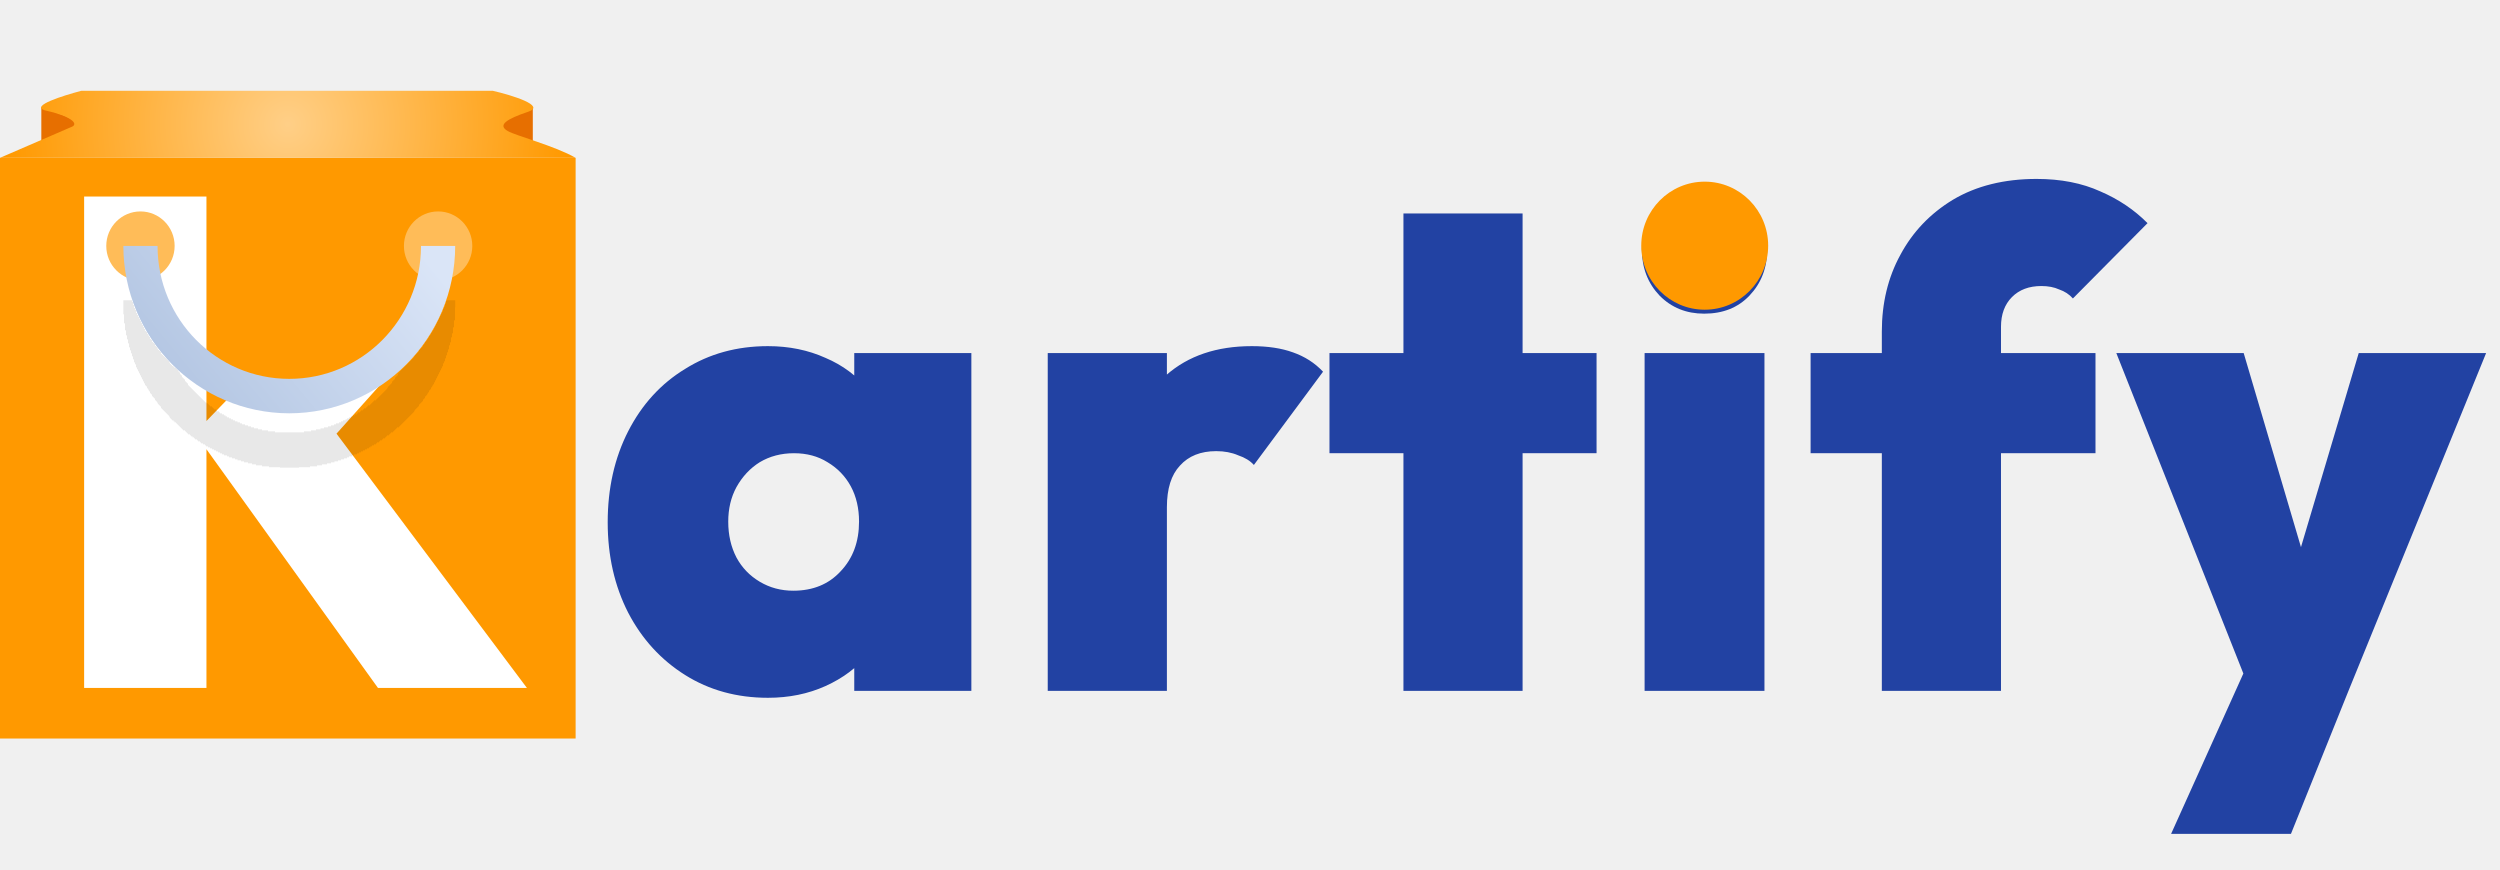
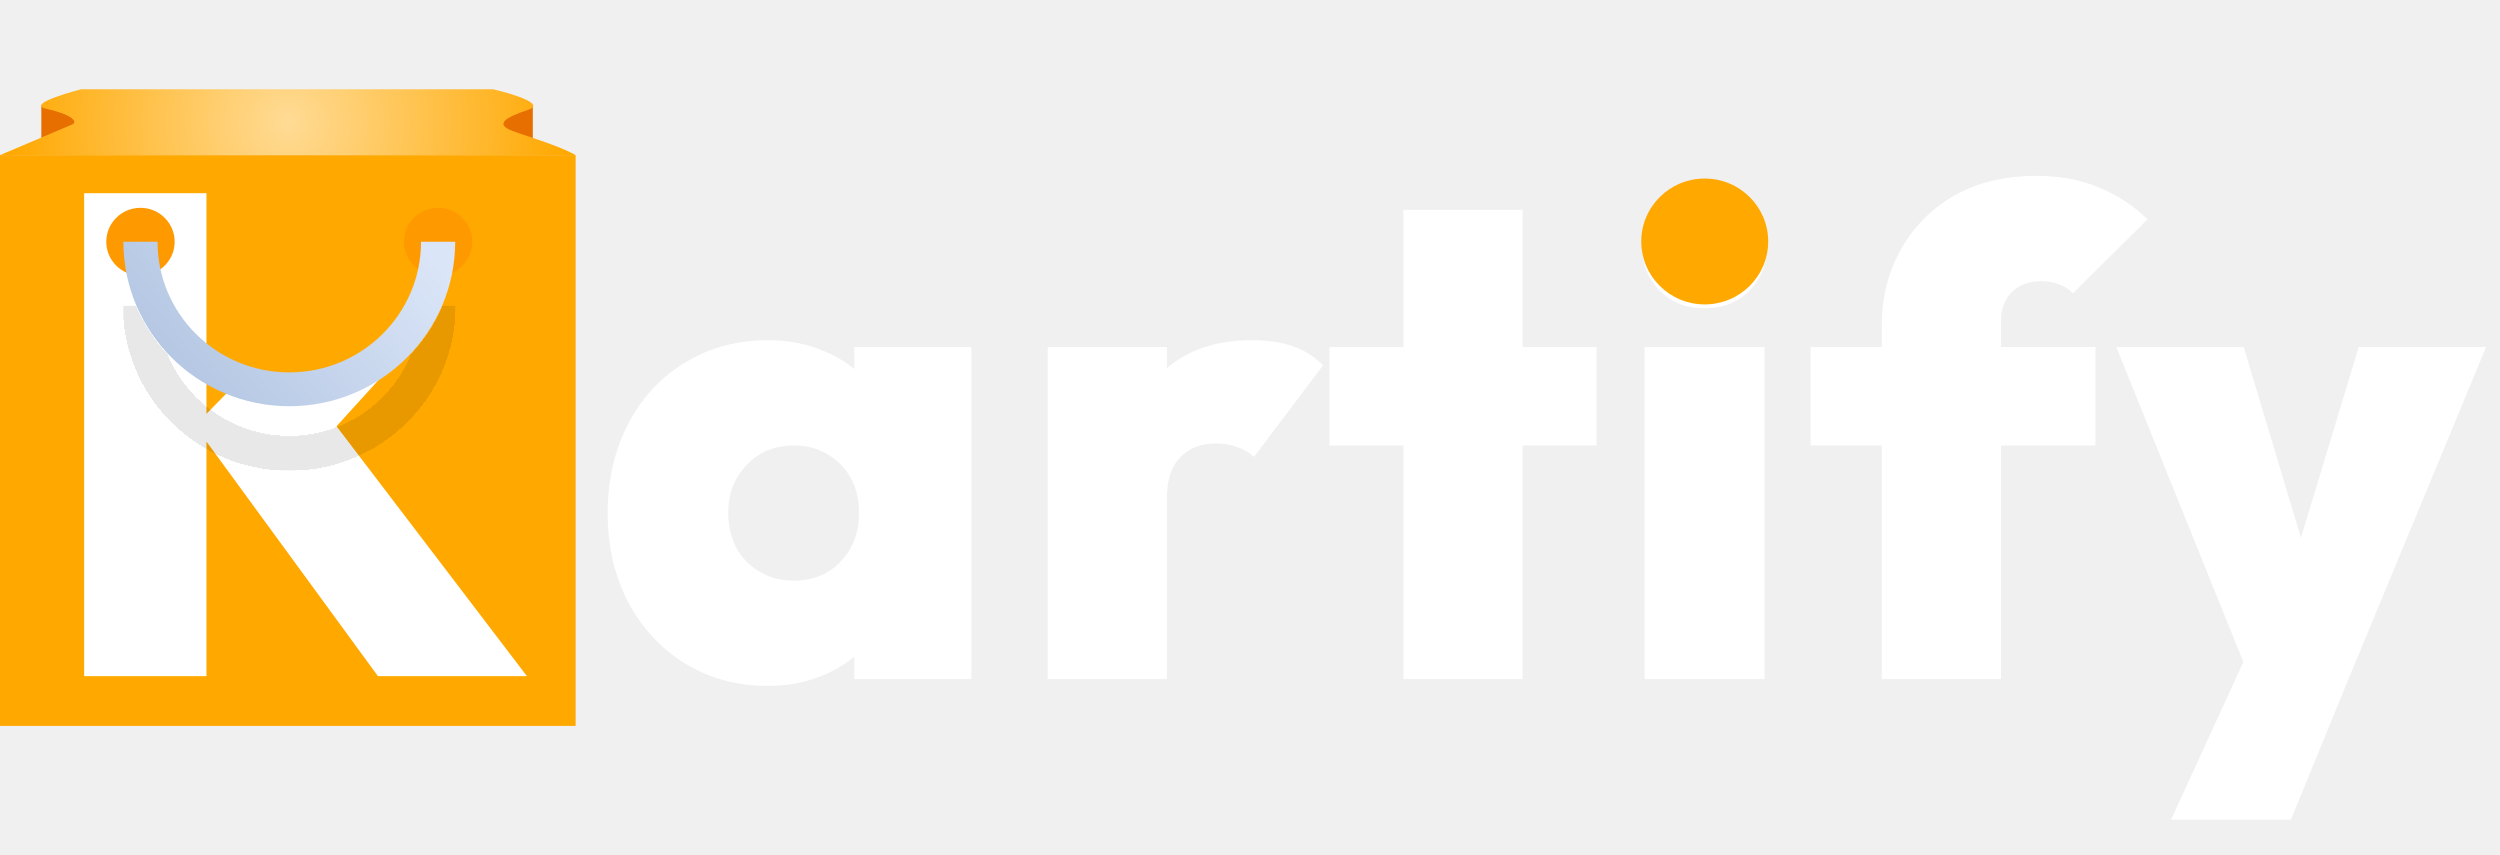
- <svg xmlns="http://www.w3.org/2000/svg" width="138" height="48" viewBox="0 0 138 48" fill="none">
-   <g clip-path="url(#clip0_858_17814)">
-     <path d="M29.411 7.726V5.918C29.058 6.027 28.336 6.263 28.271 6.329C28.206 6.394 27.755 6.575 27.538 6.657L27.456 7.315L29.411 7.973V7.726Z" fill="#E76F00" />
-     <path d="M2.281 7.726V5.918C2.634 6.027 3.334 6.299 3.422 6.329C3.666 6.411 3.938 6.575 4.155 6.657L4.237 7.315L2.281 7.973V7.726Z" fill="#E76F00" />
-     <path d="M31.774 8.712H0V40.767H31.774V8.712Z" fill="#FF9900" />
-     <path d="M42.391 38.518C40.678 38.518 39.153 38.099 37.817 37.26C36.482 36.421 35.436 35.277 34.68 33.828C33.924 32.353 33.545 30.688 33.545 28.831C33.545 26.95 33.924 25.272 34.68 23.797C35.436 22.323 36.482 21.179 37.817 20.365C39.153 19.526 40.678 19.107 42.391 19.107C43.551 19.107 44.609 19.323 45.567 19.755C46.525 20.162 47.306 20.747 47.911 21.509C48.541 22.272 48.919 23.137 49.045 24.102V33.484C48.919 34.476 48.541 35.353 47.911 36.116C47.306 36.853 46.525 37.438 45.567 37.87C44.609 38.302 43.551 38.518 42.391 38.518ZM43.79 32.607C44.874 32.607 45.743 32.251 46.399 31.539C47.079 30.827 47.419 29.912 47.419 28.793C47.419 28.056 47.268 27.408 46.966 26.848C46.663 26.289 46.235 25.844 45.68 25.514C45.151 25.183 44.534 25.018 43.828 25.018C43.122 25.018 42.492 25.183 41.938 25.514C41.409 25.844 40.98 26.302 40.653 26.887C40.35 27.446 40.199 28.081 40.199 28.793C40.199 29.531 40.35 30.192 40.653 30.776C40.955 31.336 41.383 31.781 41.938 32.111C42.492 32.442 43.11 32.607 43.79 32.607ZM47.155 38.137V33.141L48.1 28.565L47.155 24.064V19.488H53.619V38.137H47.155ZM57.835 38.137V19.488H64.413V38.137H57.835ZM64.413 27.992L61.465 25.476C62.195 23.365 63.166 21.776 64.375 20.708C65.585 19.64 67.16 19.107 69.101 19.107C69.983 19.107 70.739 19.221 71.369 19.45C72.024 19.679 72.579 20.035 73.032 20.518L69.214 25.666C69.013 25.437 68.723 25.259 68.345 25.132C67.992 24.98 67.589 24.903 67.135 24.903C66.278 24.903 65.61 25.17 65.131 25.704C64.653 26.213 64.413 26.976 64.413 27.992ZM77.47 38.137V11.784H84.047V38.137H77.47ZM73.387 25.018V19.488H88.13V25.018H73.387ZM90.782 38.137V19.488H97.398V38.137H90.782ZM94.071 17.314C93.088 17.314 92.269 16.984 91.614 16.323C90.959 15.636 90.631 14.784 90.631 13.767C90.631 12.776 90.959 11.937 91.614 11.25C92.269 10.564 93.088 10.221 94.071 10.221C95.104 10.221 95.936 10.564 96.566 11.25C97.221 11.937 97.549 12.776 97.549 13.767C97.549 14.784 97.221 15.636 96.566 16.323C95.936 16.984 95.104 17.314 94.071 17.314ZM103.877 38.137V18.306C103.877 16.729 104.217 15.318 104.898 14.072C105.578 12.801 106.548 11.784 107.808 11.022C109.094 10.259 110.631 9.877 112.42 9.877C113.756 9.877 114.928 10.106 115.936 10.564C116.944 10.996 117.813 11.581 118.544 12.318L114.424 16.475C114.222 16.246 113.97 16.081 113.668 15.979C113.39 15.852 113.063 15.789 112.685 15.789C112.004 15.789 111.463 15.992 111.059 16.399C110.656 16.806 110.455 17.352 110.455 18.039V38.137H103.877ZM99.945 25.018V19.488H115.671V25.018H99.945ZM124.229 38.175L116.82 19.488H123.851L128.388 34.857H125.628L130.202 19.488H137.234L129.635 38.137L124.229 38.175ZM119.844 46.031L125.326 33.866L129.635 38.137L126.46 46.031H119.844Z" fill="#2242A3" />
-     <path d="M20.863 37.973L10.754 23.904L13.361 21.206H21.02L17.619 25.007L17.581 22.611L29.085 37.973H20.863ZM4.644 37.973V10.849H11.396V37.973H4.644Z" fill="white" />
-     <path d="M94.1 17.096C96.035 17.096 97.603 15.514 97.603 13.562C97.603 11.61 96.035 10.027 94.1 10.027C92.165 10.027 90.597 11.61 90.597 13.562C90.597 15.514 92.165 17.096 94.1 17.096Z" fill="#FF9900" />
-     <path d="M7.753 15.479C8.795 15.479 9.64 14.626 9.64 13.575C9.64 12.524 8.795 11.671 7.753 11.671C6.711 11.671 5.866 12.524 5.866 13.575C5.866 14.626 6.711 15.479 7.753 15.479Z" fill="#FFBC58" />
-     <path d="M24.184 15.479C25.226 15.479 26.071 14.626 26.071 13.575C26.071 12.524 25.226 11.671 24.184 11.671C23.142 11.671 22.297 12.524 22.297 13.575C22.297 14.626 23.142 15.479 24.184 15.479Z" fill="#FFBC58" />
-     <g filter="url(#filter0_d_858_17814)">
-       <path d="M15.968 22.815C10.913 22.808 6.816 18.675 6.809 13.575H8.697C8.695 17.627 11.95 20.912 15.966 20.913C19.982 20.915 23.239 17.631 23.24 13.58C23.24 13.578 23.24 13.577 23.24 13.575H25.127C25.12 18.675 21.024 22.808 15.968 22.815Z" fill="url(#paint0_linear_858_17814)" />
+ <svg xmlns="http://www.w3.org/2000/svg" width="117" height="40" viewBox="0 0 117 40" fill="none">
+   <mask id="mask0_62_119" style="mask-type:luminance" maskUnits="userSpaceOnUse" x="0" y="0" width="117" height="40">
+     <path d="M116.459 0H0V40H116.459V0Z" fill="white" />
+   </mask>
+   <g mask="url(#mask0_62_119)">
+     <path d="M35.94 32.099C34.487 32.099 33.194 31.749 32.062 31.05C30.93 30.351 30.043 29.397 29.402 28.19C28.761 26.961 28.44 25.573 28.44 24.026C28.44 22.459 28.761 21.06 29.402 19.831C30.043 18.602 30.93 17.649 32.062 16.971C33.194 16.272 34.487 15.922 35.94 15.922C36.923 15.922 37.821 16.102 38.632 16.462C39.444 16.802 40.107 17.289 40.62 17.924C41.154 18.56 41.474 19.28 41.581 20.085V27.904C41.474 28.73 41.154 29.461 40.62 30.096C40.107 30.711 39.444 31.198 38.632 31.558C37.821 31.919 36.923 32.099 35.94 32.099ZM37.126 27.173C38.045 27.173 38.782 26.876 39.337 26.283C39.914 25.689 40.203 24.927 40.203 23.994C40.203 23.38 40.075 22.84 39.818 22.374C39.562 21.907 39.199 21.537 38.729 21.261C38.28 20.986 37.756 20.848 37.158 20.848C36.56 20.848 36.026 20.986 35.556 21.261C35.107 21.537 34.744 21.918 34.466 22.405C34.209 22.872 34.081 23.401 34.081 23.994C34.081 24.609 34.209 25.16 34.466 25.647C34.722 26.113 35.086 26.484 35.556 26.759C36.026 27.035 36.549 27.173 37.126 27.173ZM39.979 31.781V27.617L40.78 23.804L39.979 20.054V16.24H45.459V31.781H39.979ZM49.034 31.781V16.24H54.611V31.781H49.034ZM54.611 23.327L52.111 21.23C52.73 19.471 53.553 18.147 54.579 17.257C55.604 16.367 56.94 15.922 58.585 15.922C59.333 15.922 59.974 16.017 60.508 16.208C61.063 16.399 61.534 16.695 61.918 17.098L58.681 21.389C58.51 21.198 58.264 21.049 57.944 20.944C57.645 20.816 57.303 20.753 56.918 20.753C56.192 20.753 55.626 20.975 55.22 21.42C54.814 21.844 54.611 22.48 54.611 23.327ZM65.68 31.781V9.82H71.257V31.781H65.68ZM62.219 20.848V16.24H74.719V20.848H62.219ZM76.967 31.781V16.24H82.576V31.781H76.967ZM79.755 14.428C78.922 14.428 78.228 14.153 77.672 13.602C77.117 13.03 76.839 12.32 76.839 11.473C76.839 10.647 77.117 9.947 77.672 9.375C78.228 8.803 78.922 8.517 79.755 8.517C80.632 8.517 81.337 8.803 81.871 9.375C82.426 9.947 82.704 10.647 82.704 11.473C82.704 12.32 82.426 13.03 81.871 13.602C81.337 14.153 80.632 14.428 79.755 14.428ZM88.069 31.781V15.255C88.069 13.941 88.358 12.765 88.935 11.727C89.511 10.668 90.334 9.82 91.402 9.185C92.492 8.549 93.795 8.231 95.312 8.231C96.445 8.231 97.439 8.422 98.293 8.803C99.148 9.163 99.885 9.651 100.504 10.265L97.011 13.729C96.84 13.539 96.626 13.401 96.37 13.316C96.135 13.21 95.857 13.157 95.537 13.157C94.96 13.157 94.501 13.327 94.158 13.666C93.817 14.005 93.646 14.46 93.646 15.032V31.781H88.069ZM84.736 20.848V16.24H98.069V20.848H84.736ZM105.324 31.813L99.043 16.24H105.004L108.85 29.048H106.51L110.388 16.24H116.35L109.908 31.781L105.324 31.813ZM101.606 38.359L106.254 28.221L109.908 31.781L107.216 38.359H101.606Z" fill="white" />
+     <path d="M79.781 14.246C81.421 14.246 82.751 12.928 82.751 11.301C82.751 9.675 81.421 8.356 79.781 8.356C78.14 8.356 76.811 9.675 76.811 11.301C76.811 12.928 78.14 14.246 79.781 14.246Z" fill="#FFA800" />
+     <path d="M24.936 6.438V4.931C24.637 5.023 24.024 5.219 23.969 5.274C23.914 5.329 23.532 5.479 23.347 5.548L23.278 6.096L24.936 6.644V6.438Z" fill="#E76F00" />
+     <path d="M1.934 6.438V4.931C2.233 5.023 2.826 5.249 2.901 5.274C3.108 5.342 3.338 5.479 3.522 5.548L3.591 6.096L1.934 6.644V6.438Z" fill="#E76F00" />
+     <path d="M26.939 7.26H0V33.973H26.939V7.26Z" fill="#FFA800" />
+     <path d="M17.688 31.644L9.118 19.92L11.328 17.671H17.821L14.938 20.839L14.906 18.842L24.66 31.644H17.688ZM3.938 31.644V9.041H9.662V31.644H3.938Z" fill="white" />
+     <path d="M6.574 12.899C7.457 12.899 8.174 12.189 8.174 11.313C8.174 10.436 7.457 9.726 6.574 9.726C5.69 9.726 4.974 10.436 4.974 11.313C4.974 12.189 5.69 12.899 6.574 12.899Z" fill="#FF9900" />
+     <path d="M20.503 12.899C21.387 12.899 22.103 12.189 22.103 11.313C22.103 10.436 21.387 9.726 20.503 9.726C19.62 9.726 18.903 10.436 18.903 11.313C18.903 12.189 19.62 12.899 20.503 12.899Z" fill="#FF9900" />
+     <g filter="url(#filter0_d_62_119)">
+       <path d="M13.539 19.012C9.253 19.007 5.779 15.563 5.773 11.313H7.373C7.372 14.689 10.132 17.427 13.537 17.428C16.942 17.429 19.703 14.693 19.704 11.317V11.312H21.304C21.298 15.563 17.825 19.007 13.539 19.012Z" fill="url(#paint0_linear_62_119)" />
    </g>
-     <path d="M3.992 6.986L0 8.712H31.774C30.634 8.055 28.483 7.496 28.026 7.233C27.456 6.904 27.945 6.575 29.167 6.164C30.145 5.836 28.271 5.26 27.212 5.014H4.481C3.449 5.288 1.711 5.836 2.444 6.082C3.943 6.411 4.318 6.822 3.992 6.986Z" fill="url(#paint1_radial_858_17814)" />
-     <mask id="mask0_858_17814" style="mask-type:alpha" maskUnits="userSpaceOnUse" x="0" y="5" width="32" height="4">
-       <path d="M3.992 6.986L0 8.712H31.774C30.634 8.055 28.483 7.496 28.026 7.233C27.456 6.904 27.945 6.575 29.167 6.164C30.145 5.836 28.271 5.26 27.212 5.014H4.481C3.449 5.288 1.711 5.836 2.444 6.082C3.943 6.411 4.318 6.822 3.992 6.986Z" fill="url(#paint2_radial_858_17814)" />
-     </mask>
-     <g mask="url(#mask0_858_17814)">
-       <g filter="url(#filter1_f_858_17814)">
- </g>
-     </g>
+     <path d="M3.385 5.822L0 7.26H26.939C25.972 6.712 24.148 6.247 23.762 6.027C23.278 5.753 23.692 5.479 24.729 5.137C25.557 4.863 23.969 4.384 23.071 4.178H3.799C2.924 4.406 1.451 4.863 2.072 5.068C3.343 5.342 3.661 5.685 3.385 5.822Z" fill="url(#paint1_radial_62_119)" />
  </g>
  <defs>
-     <filter id="filter0_d_858_17814" x="6.809" y="13.575" width="18.318" height="12.24" filterUnits="userSpaceOnUse" color-interpolation-filters="sRGB">
+     <filter id="filter0_d_62_119" x="5.773" y="11.312" width="15.53" height="10.7" filterUnits="userSpaceOnUse" color-interpolation-filters="sRGB">
      <feFlood flood-opacity="0" result="BackgroundImageFix" />
      <feColorMatrix in="SourceAlpha" type="matrix" values="0 0 0 0 0 0 0 0 0 0 0 0 0 0 0 0 0 0 127 0" result="hardAlpha" />
      <feOffset dy="3" />
      <feComposite in2="hardAlpha" operator="out" />
      <feColorMatrix type="matrix" values="0 0 0 0 0 0 0 0 0 0 0 0 0 0 0 0 0 0 0.09 0" />
-       <feBlend mode="normal" in2="BackgroundImageFix" result="effect1_dropShadow_858_17814" />
-       <feBlend mode="normal" in="SourceGraphic" in2="effect1_dropShadow_858_17814" result="shape" />
+       <feBlend mode="normal" in2="BackgroundImageFix" result="effect1_dropShadow_62_119" />
+       <feBlend mode="normal" in="SourceGraphic" in2="effect1_dropShadow_62_119" result="shape" />
    </filter>
-     <filter id="filter1_f_858_17814" x="-19.246" y="-21.288" width="70.428" height="62.63" filterUnits="userSpaceOnUse" color-interpolation-filters="sRGB">
-       <feFlood flood-opacity="0" result="BackgroundImageFix" />
-       <feBlend mode="normal" in="SourceGraphic" in2="BackgroundImageFix" result="shape" />
-       <feGaussianBlur stdDeviation="15" result="effect1_foregroundBlur_858_17814" />
-     </filter>
-     <linearGradient id="paint0_linear_858_17814" x1="24.468" y1="15.343" x2="8.501" y2="28.586" gradientUnits="userSpaceOnUse">
+     <linearGradient id="paint0_linear_62_119" x1="20.745" y1="12.786" x2="7.398" y2="24.048" gradientUnits="userSpaceOnUse">
      <stop stop-color="#DAE5F7" />
      <stop offset="0.968" stop-color="#A7BCDC" />
    </linearGradient>
-     <radialGradient id="paint1_radial_858_17814" cx="0" cy="0" r="1" gradientUnits="userSpaceOnUse" gradientTransform="translate(15.887 6.86299) rotate(90) scale(15.637 15.5001)">
-       <stop stop-color="#FFCF87" />
-       <stop offset="1" stop-color="#FF9900" />
+     <radialGradient id="paint1_radial_62_119" cx="0" cy="0" r="1" gradientUnits="userSpaceOnUse" gradientTransform="translate(13.4694 5.71916) rotate(90) scale(13.0308 13.1414)">
+       <stop stop-color="#FFDB95" />
+       <stop offset="1" stop-color="#FFA800" />
    </radialGradient>
-     <radialGradient id="paint2_radial_858_17814" cx="0" cy="0" r="1" gradientUnits="userSpaceOnUse" gradientTransform="translate(15.887 6.86299) rotate(90) scale(8.34247 8.2694)">
-       <stop stop-color="#FFEFC5" />
-       <stop offset="1" stop-color="#FFBA0A" />
-     </radialGradient>
-     <clipPath id="clip0_858_17814">
-       <rect width="137.362" height="48" fill="white" />
-     </clipPath>
  </defs>
</svg>
